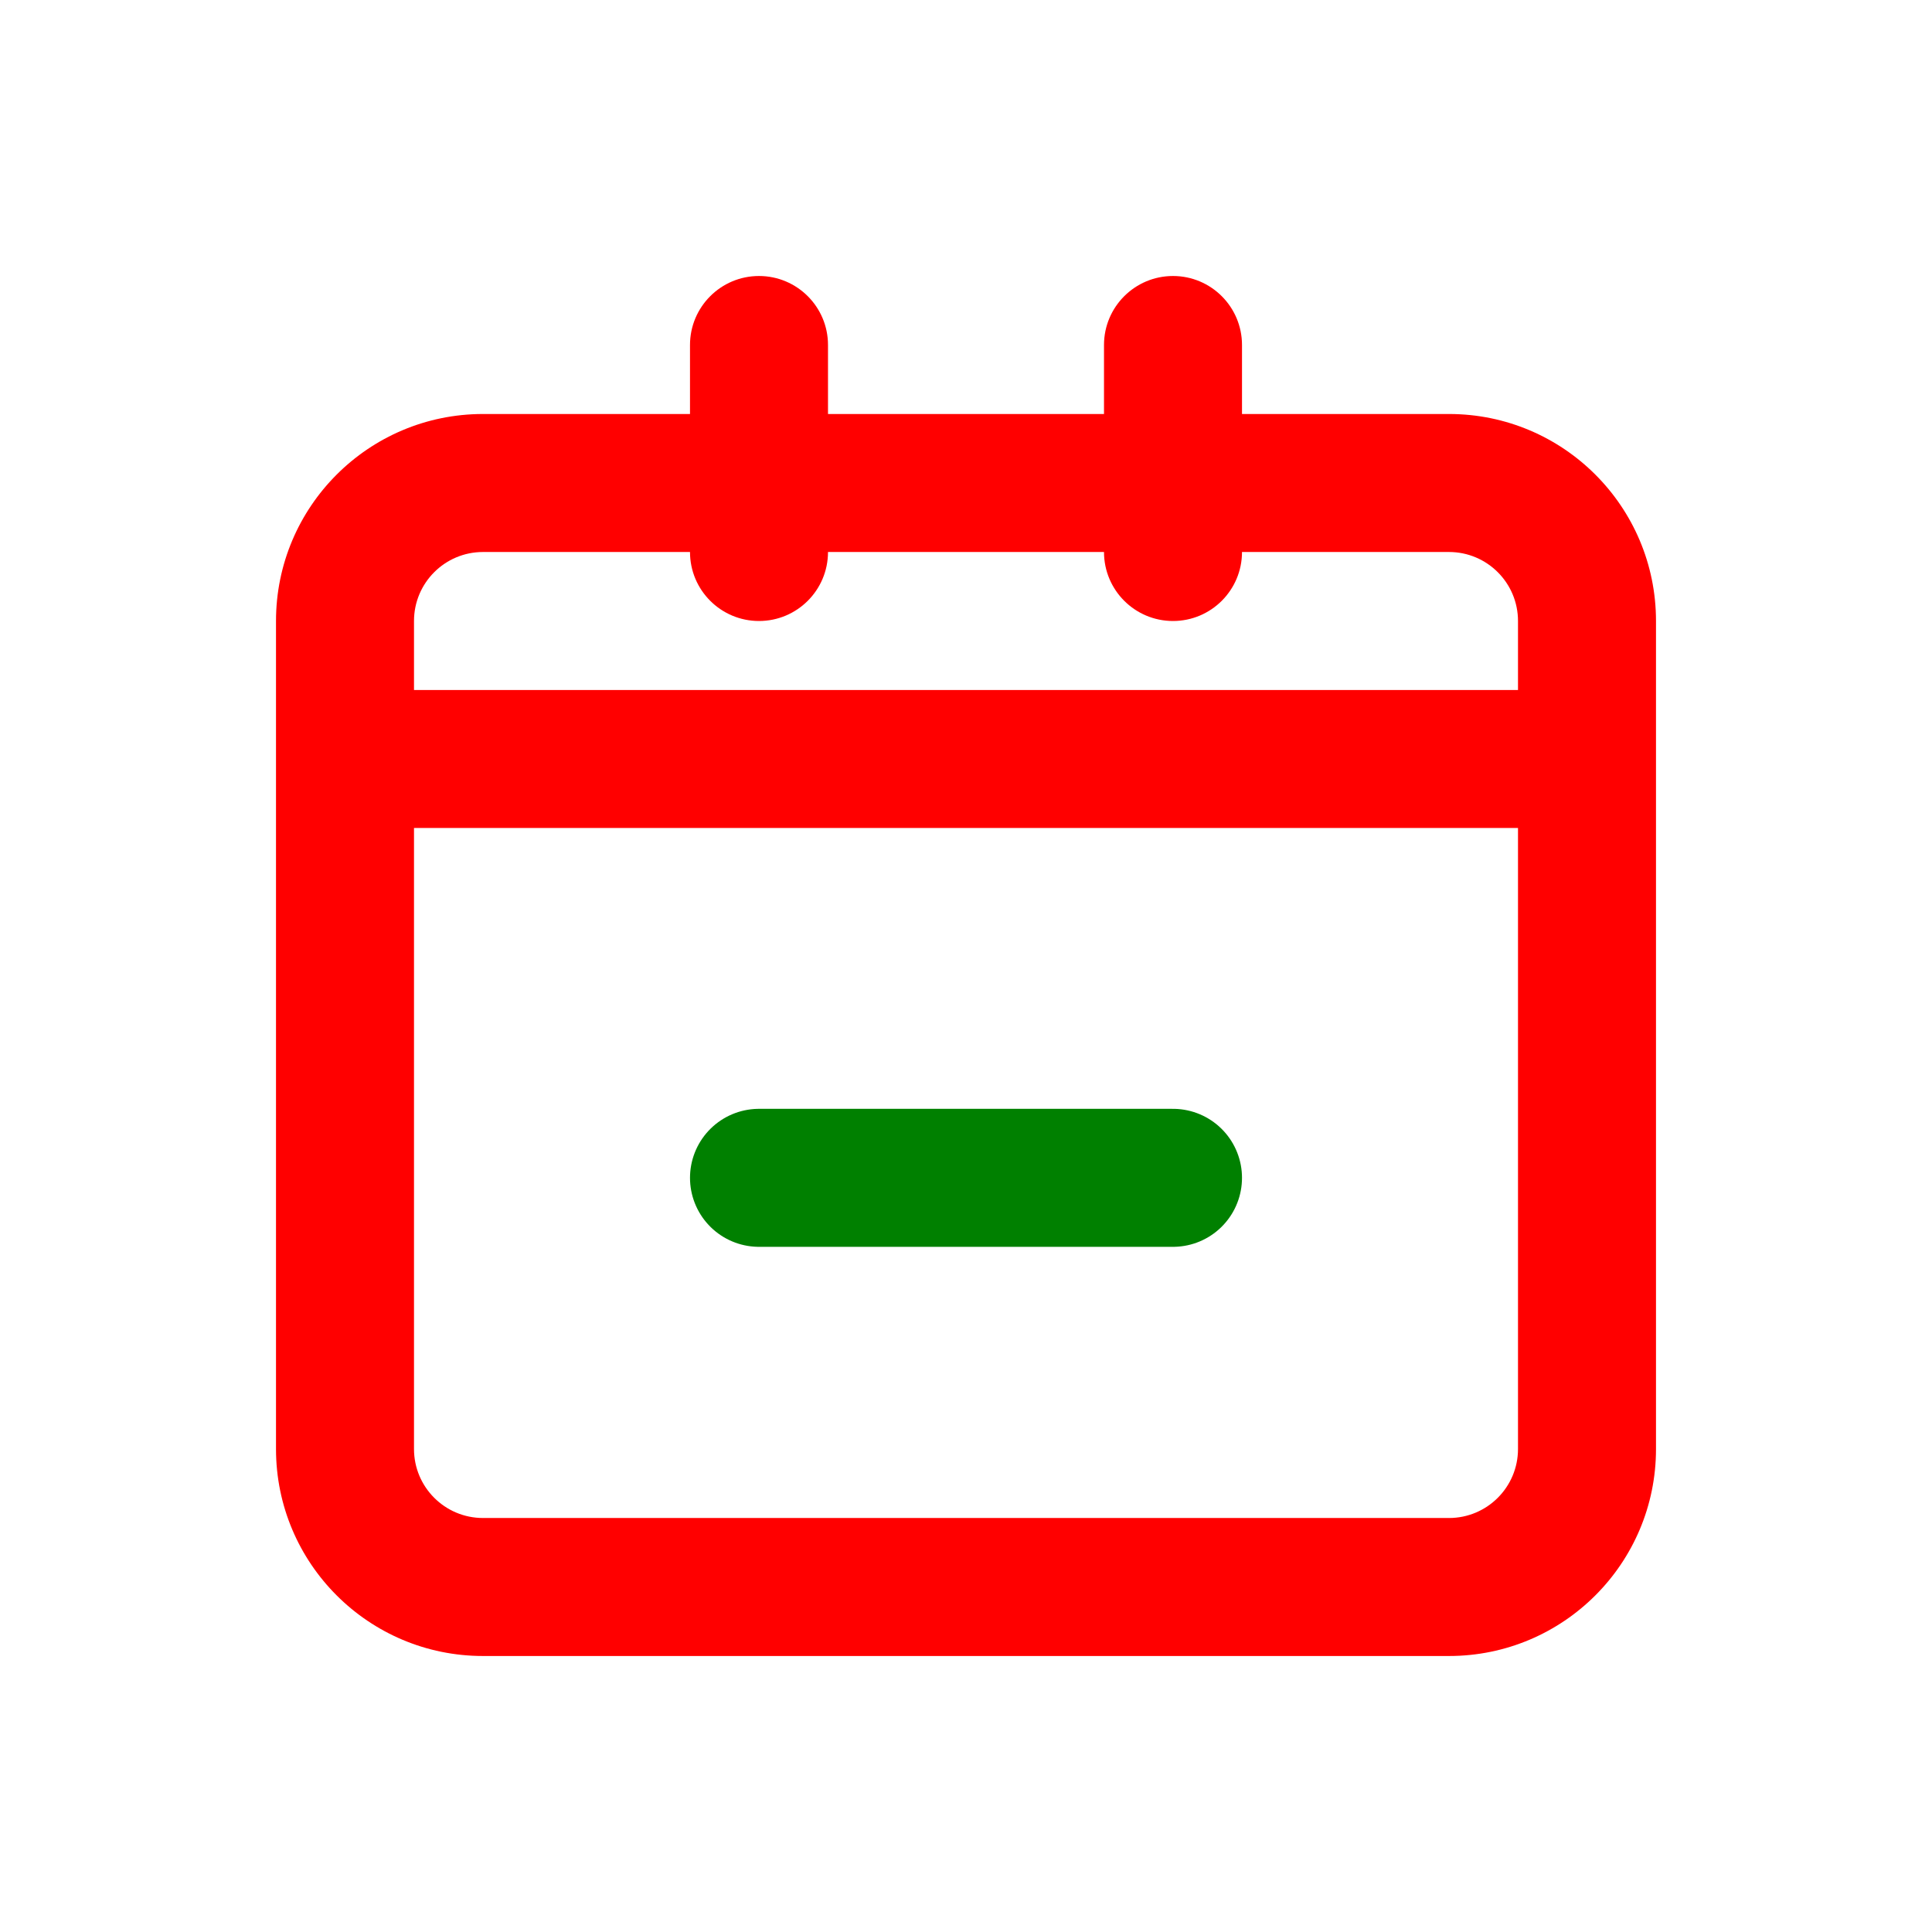
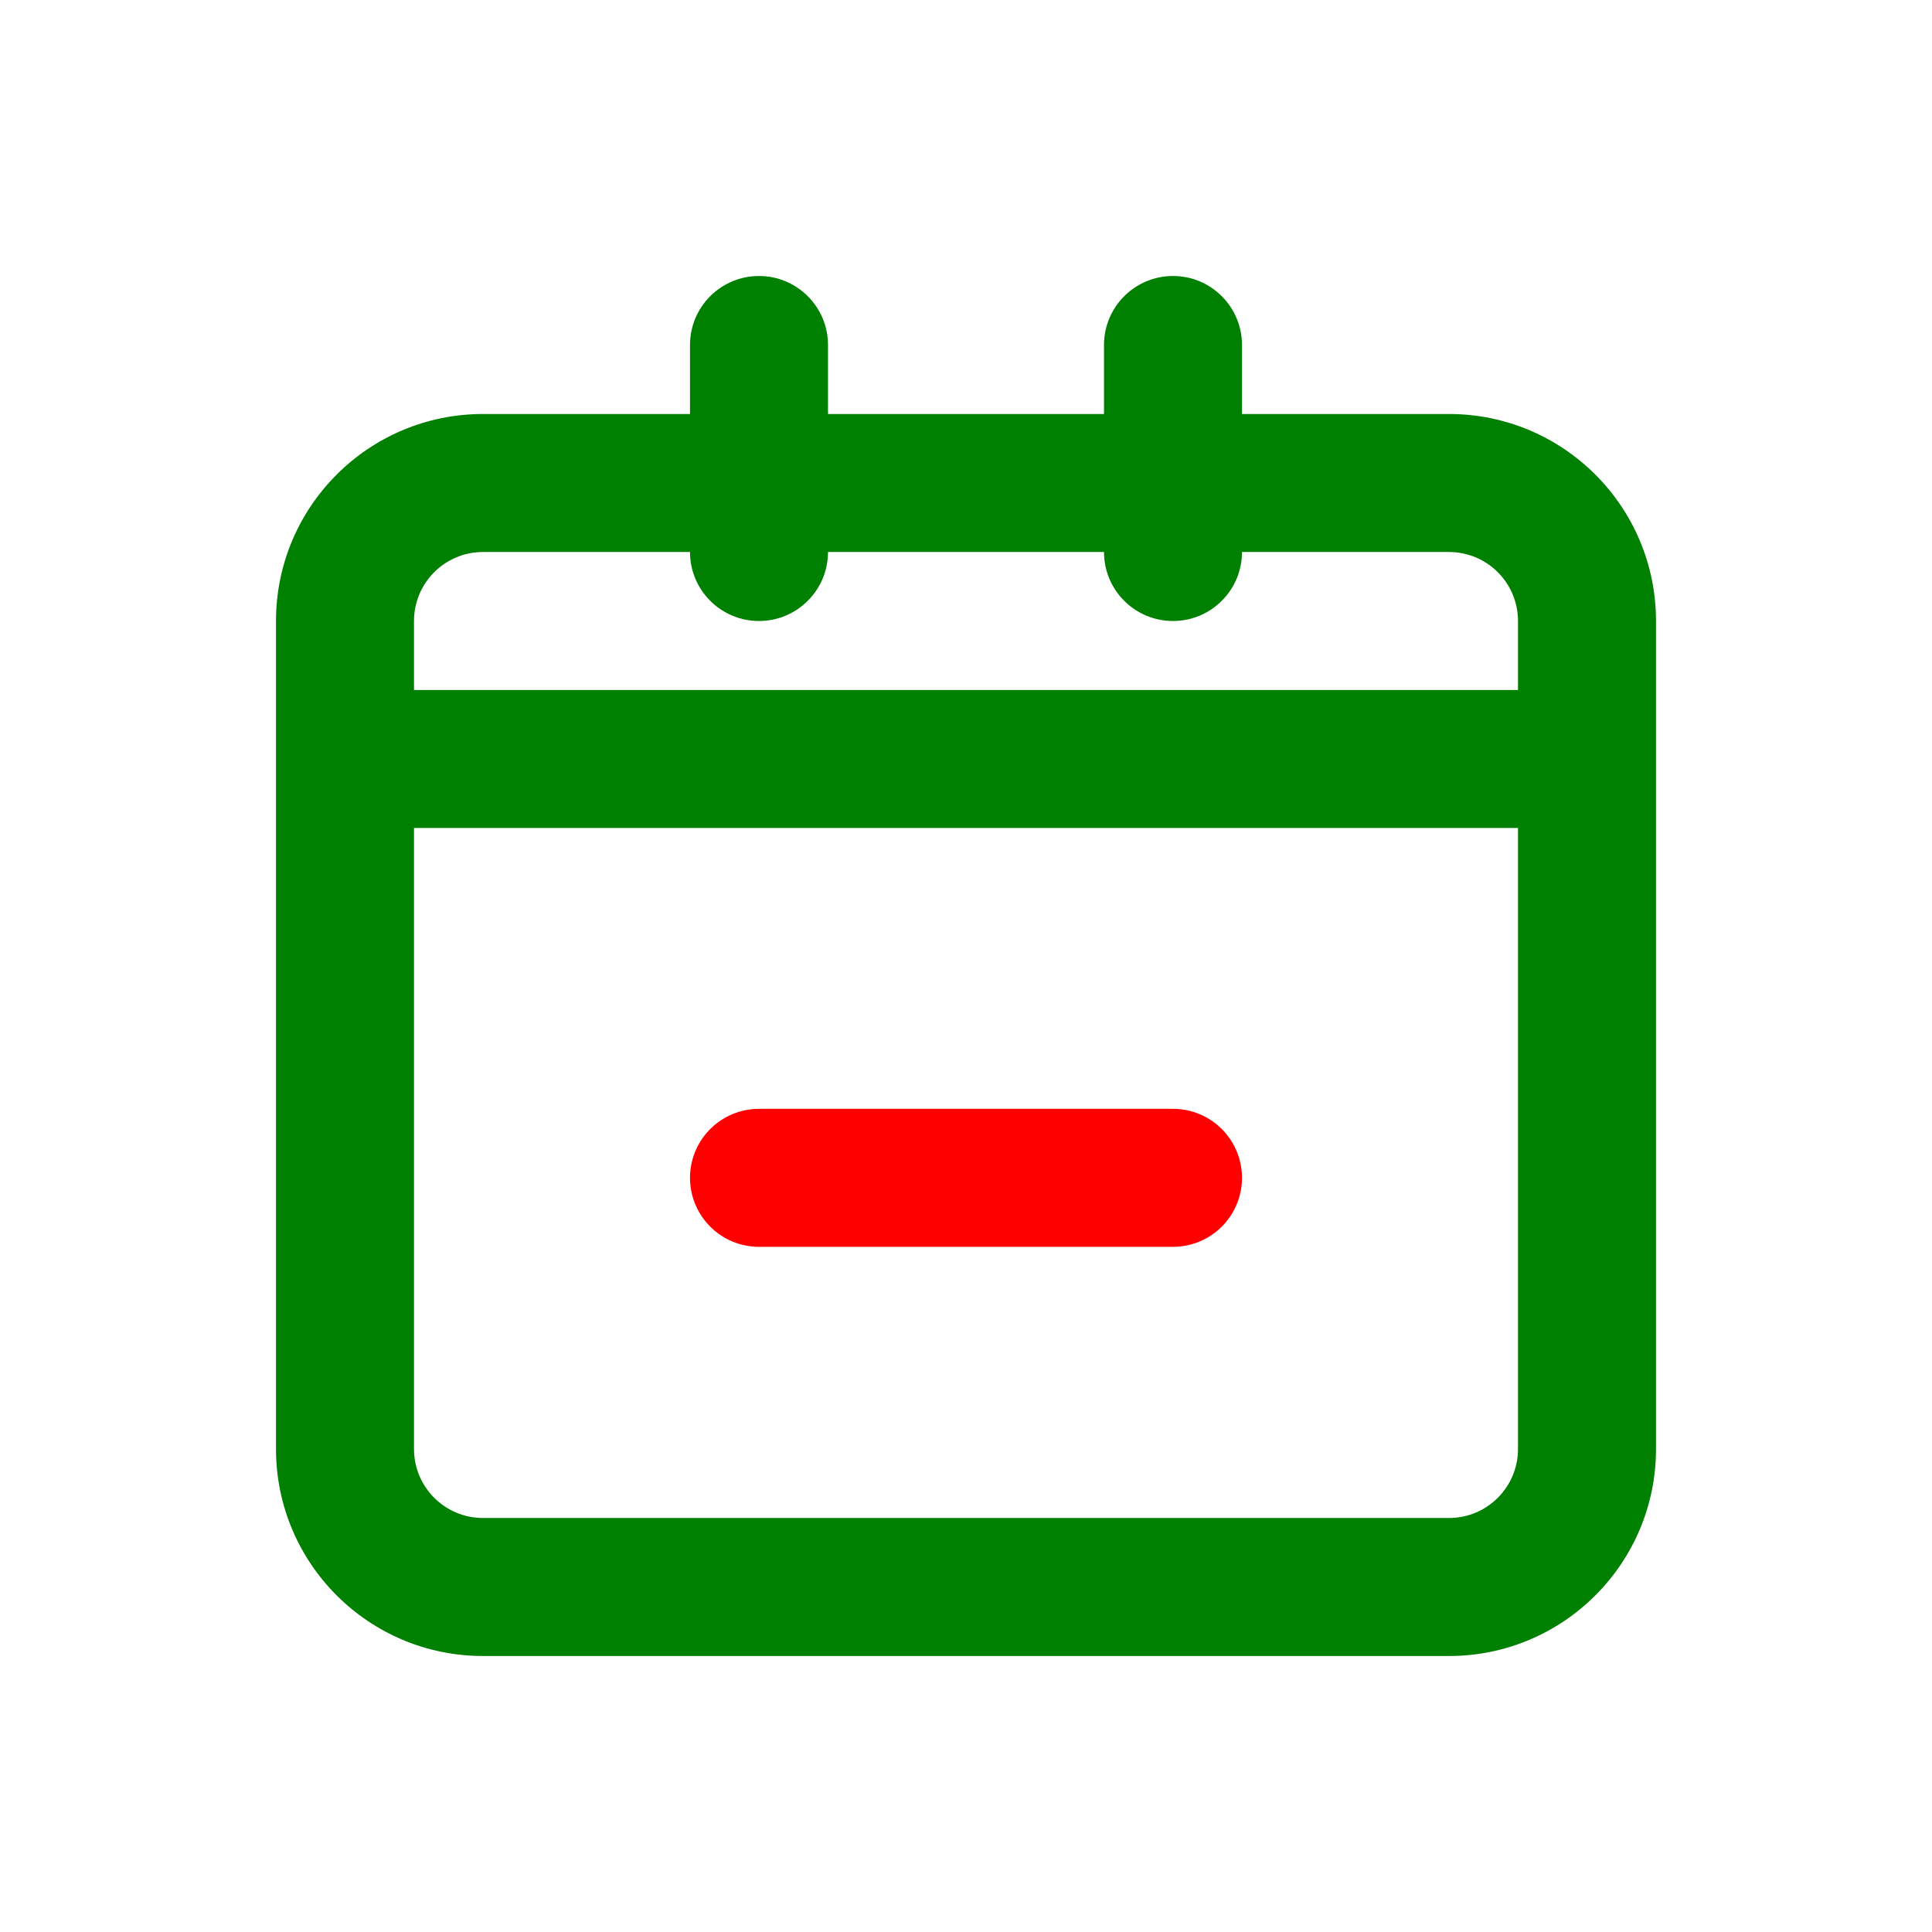
<svg xmlns="http://www.w3.org/2000/svg" width="16" height="16" fill="none" viewBox="0 0 14 14">
-   <path fill="red" d="M8.5 2a.5.5 0 0 1 .5.5V3h1.5A1.5 1.5 0 0 1 12 4.5v6a1.5 1.5 0 0 1-1.5 1.5h-7A1.5 1.5 0 0 1 2 10.5v-6A1.5 1.5 0 0 1 3.5 3H5v-.5a.5.5 0 0 1 1 0V3h2v-.5a.5.5 0 0 1 .5-.5M3 10.5a.5.5 0 0 0 .5.5h7a.5.5 0 0 0 .5-.5V6H3zM3.5 4a.5.5 0 0 0-.5.5V5h8v-.5a.5.5 0 0 0-.5-.5H9a.5.5 0 0 1-1 0H6a.5.5 0 0 1-1 0z" />
-   <path stroke="green" stroke-linecap="round" d="M5.5 8.535h3" />
+   <path fill="green" d="M8.5 2a.5.5 0 0 1 .5.5V3h1.5A1.5 1.5 0 0 1 12 4.5v6a1.5 1.5 0 0 1-1.5 1.5h-7A1.5 1.5 0 0 1 2 10.5v-6A1.5 1.5 0 0 1 3.5 3H5v-.5a.5.5 0 0 1 1 0V3h2v-.5a.5.5 0 0 1 .5-.5M3 10.5a.5.5 0 0 0 .5.5h7a.5.5 0 0 0 .5-.5V6H3zM3.5 4a.5.5 0 0 0-.5.5V5h8v-.5a.5.5 0 0 0-.5-.5H9a.5.5 0 0 1-1 0H6a.5.5 0 0 1-1 0z" />
+   <path stroke="red" stroke-linecap="round" d="M5.5 8.535h3" />
</svg>
